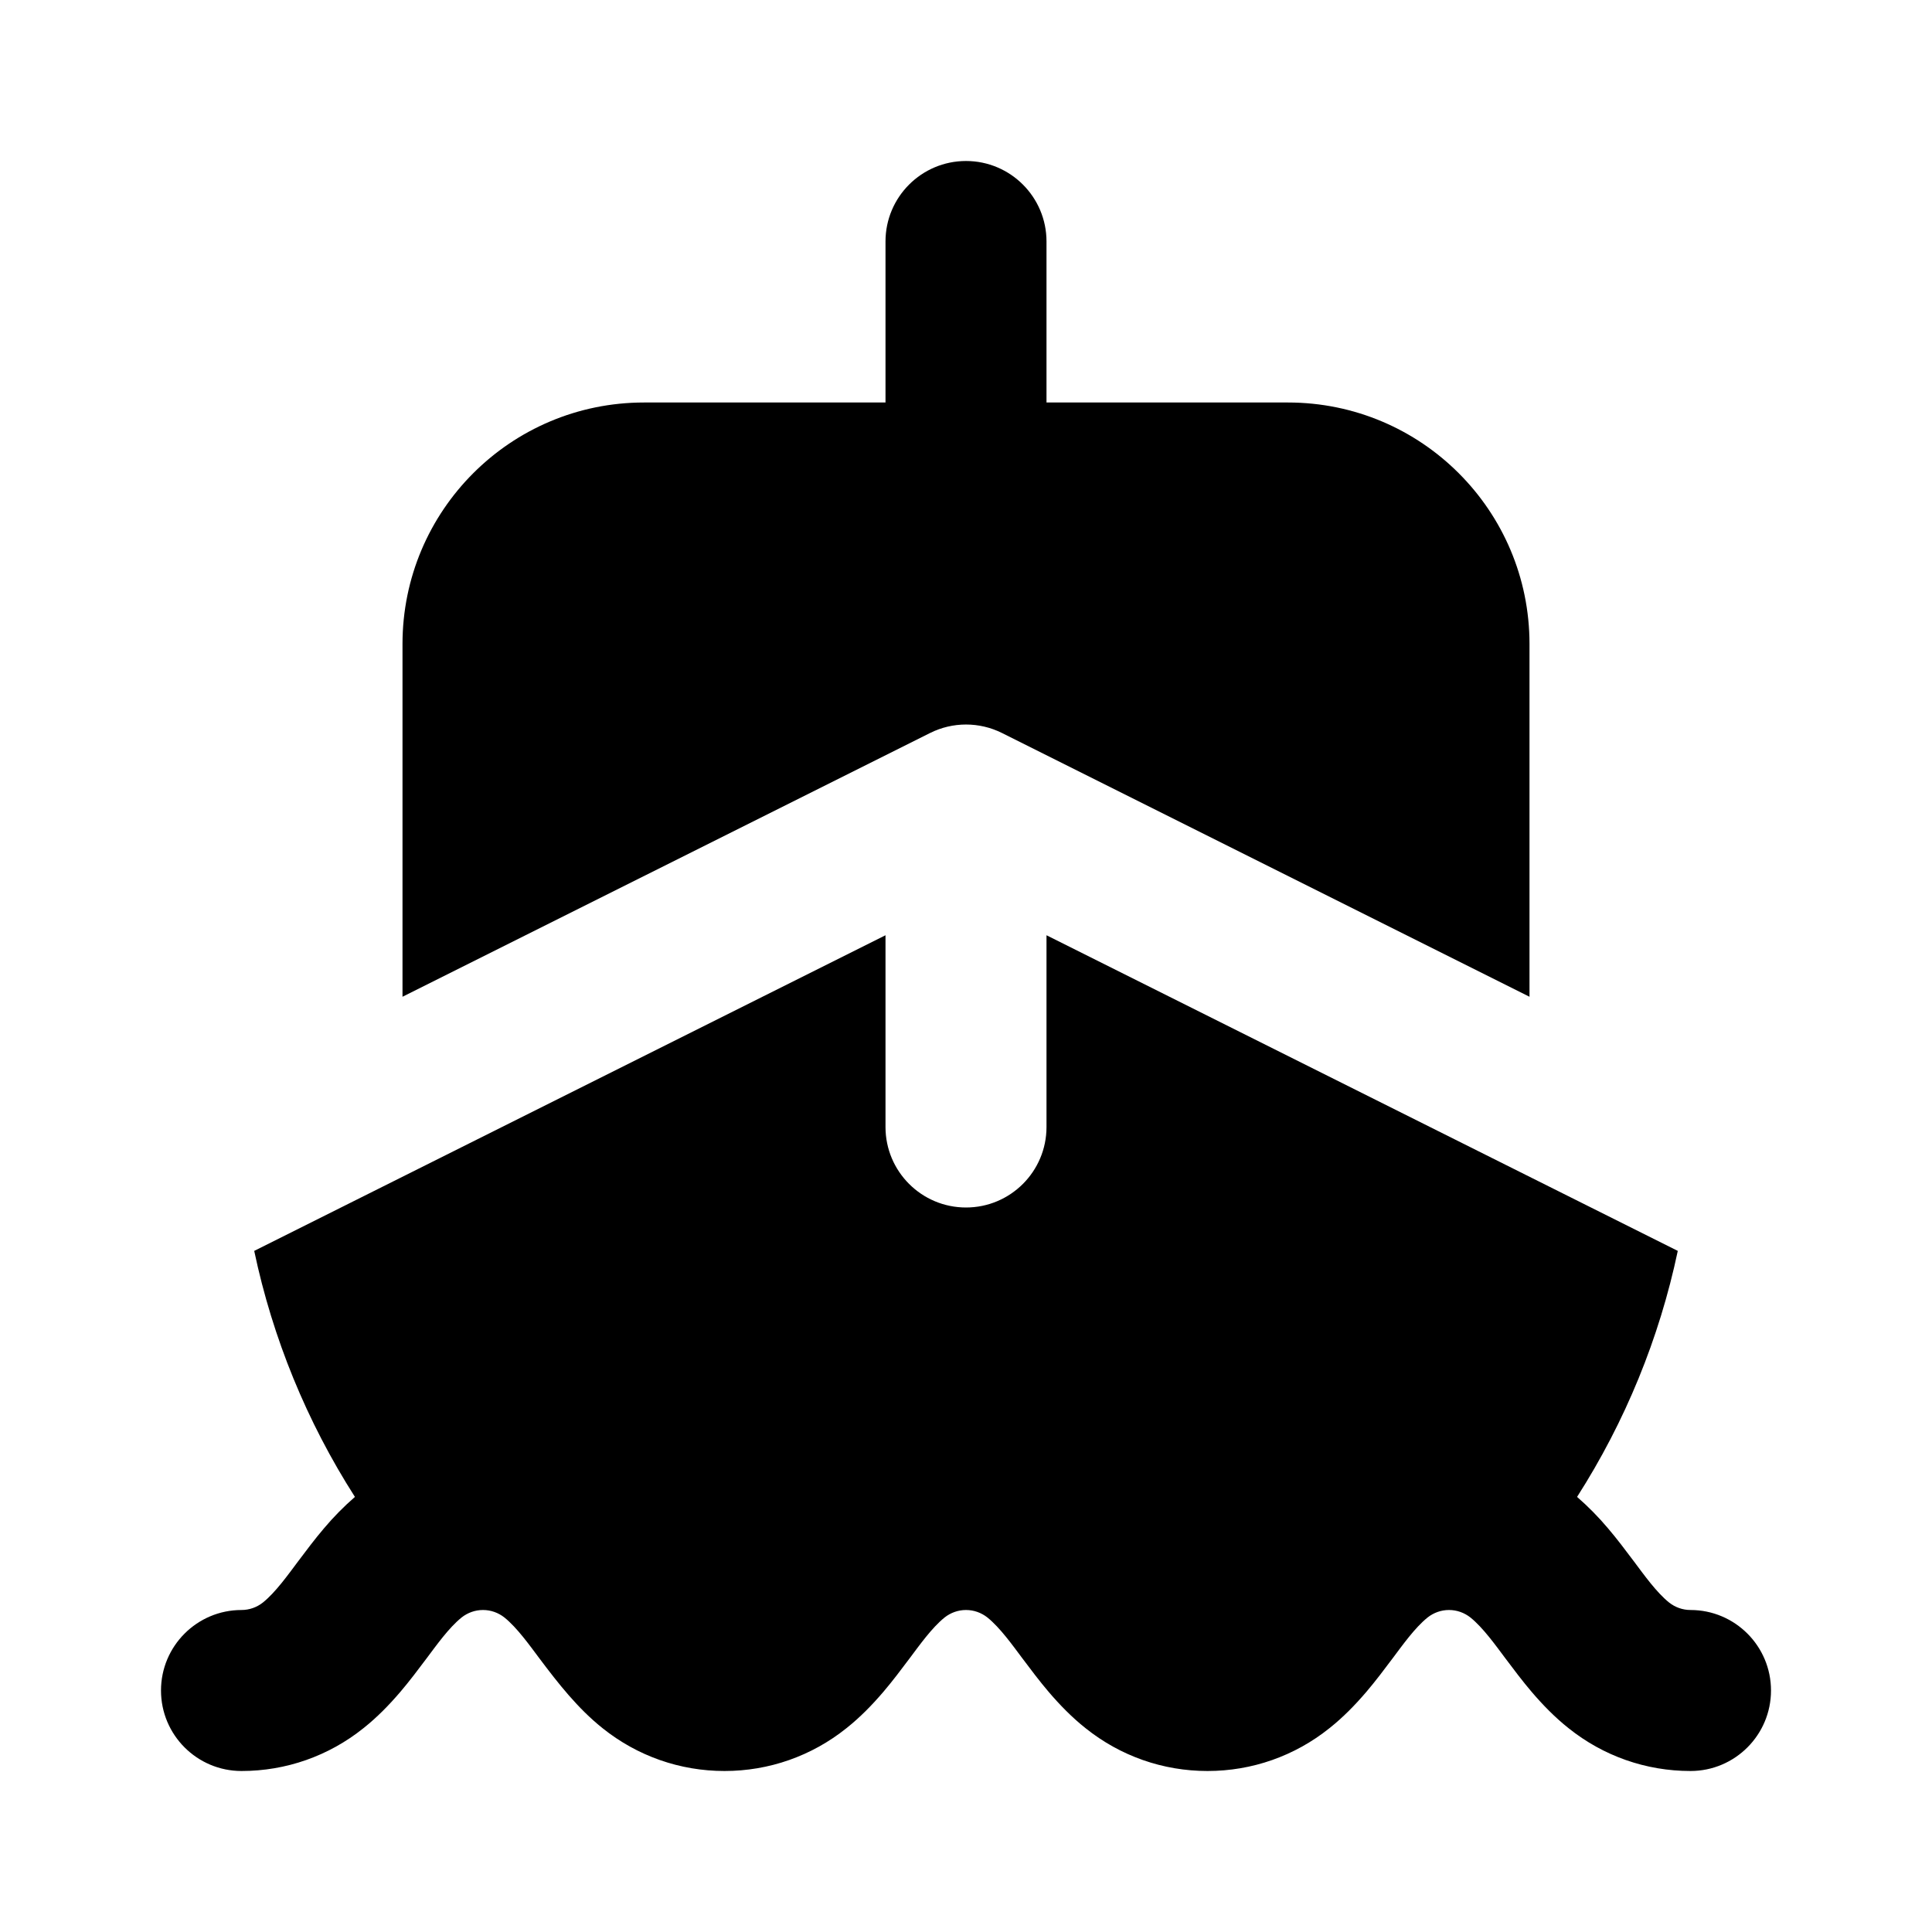
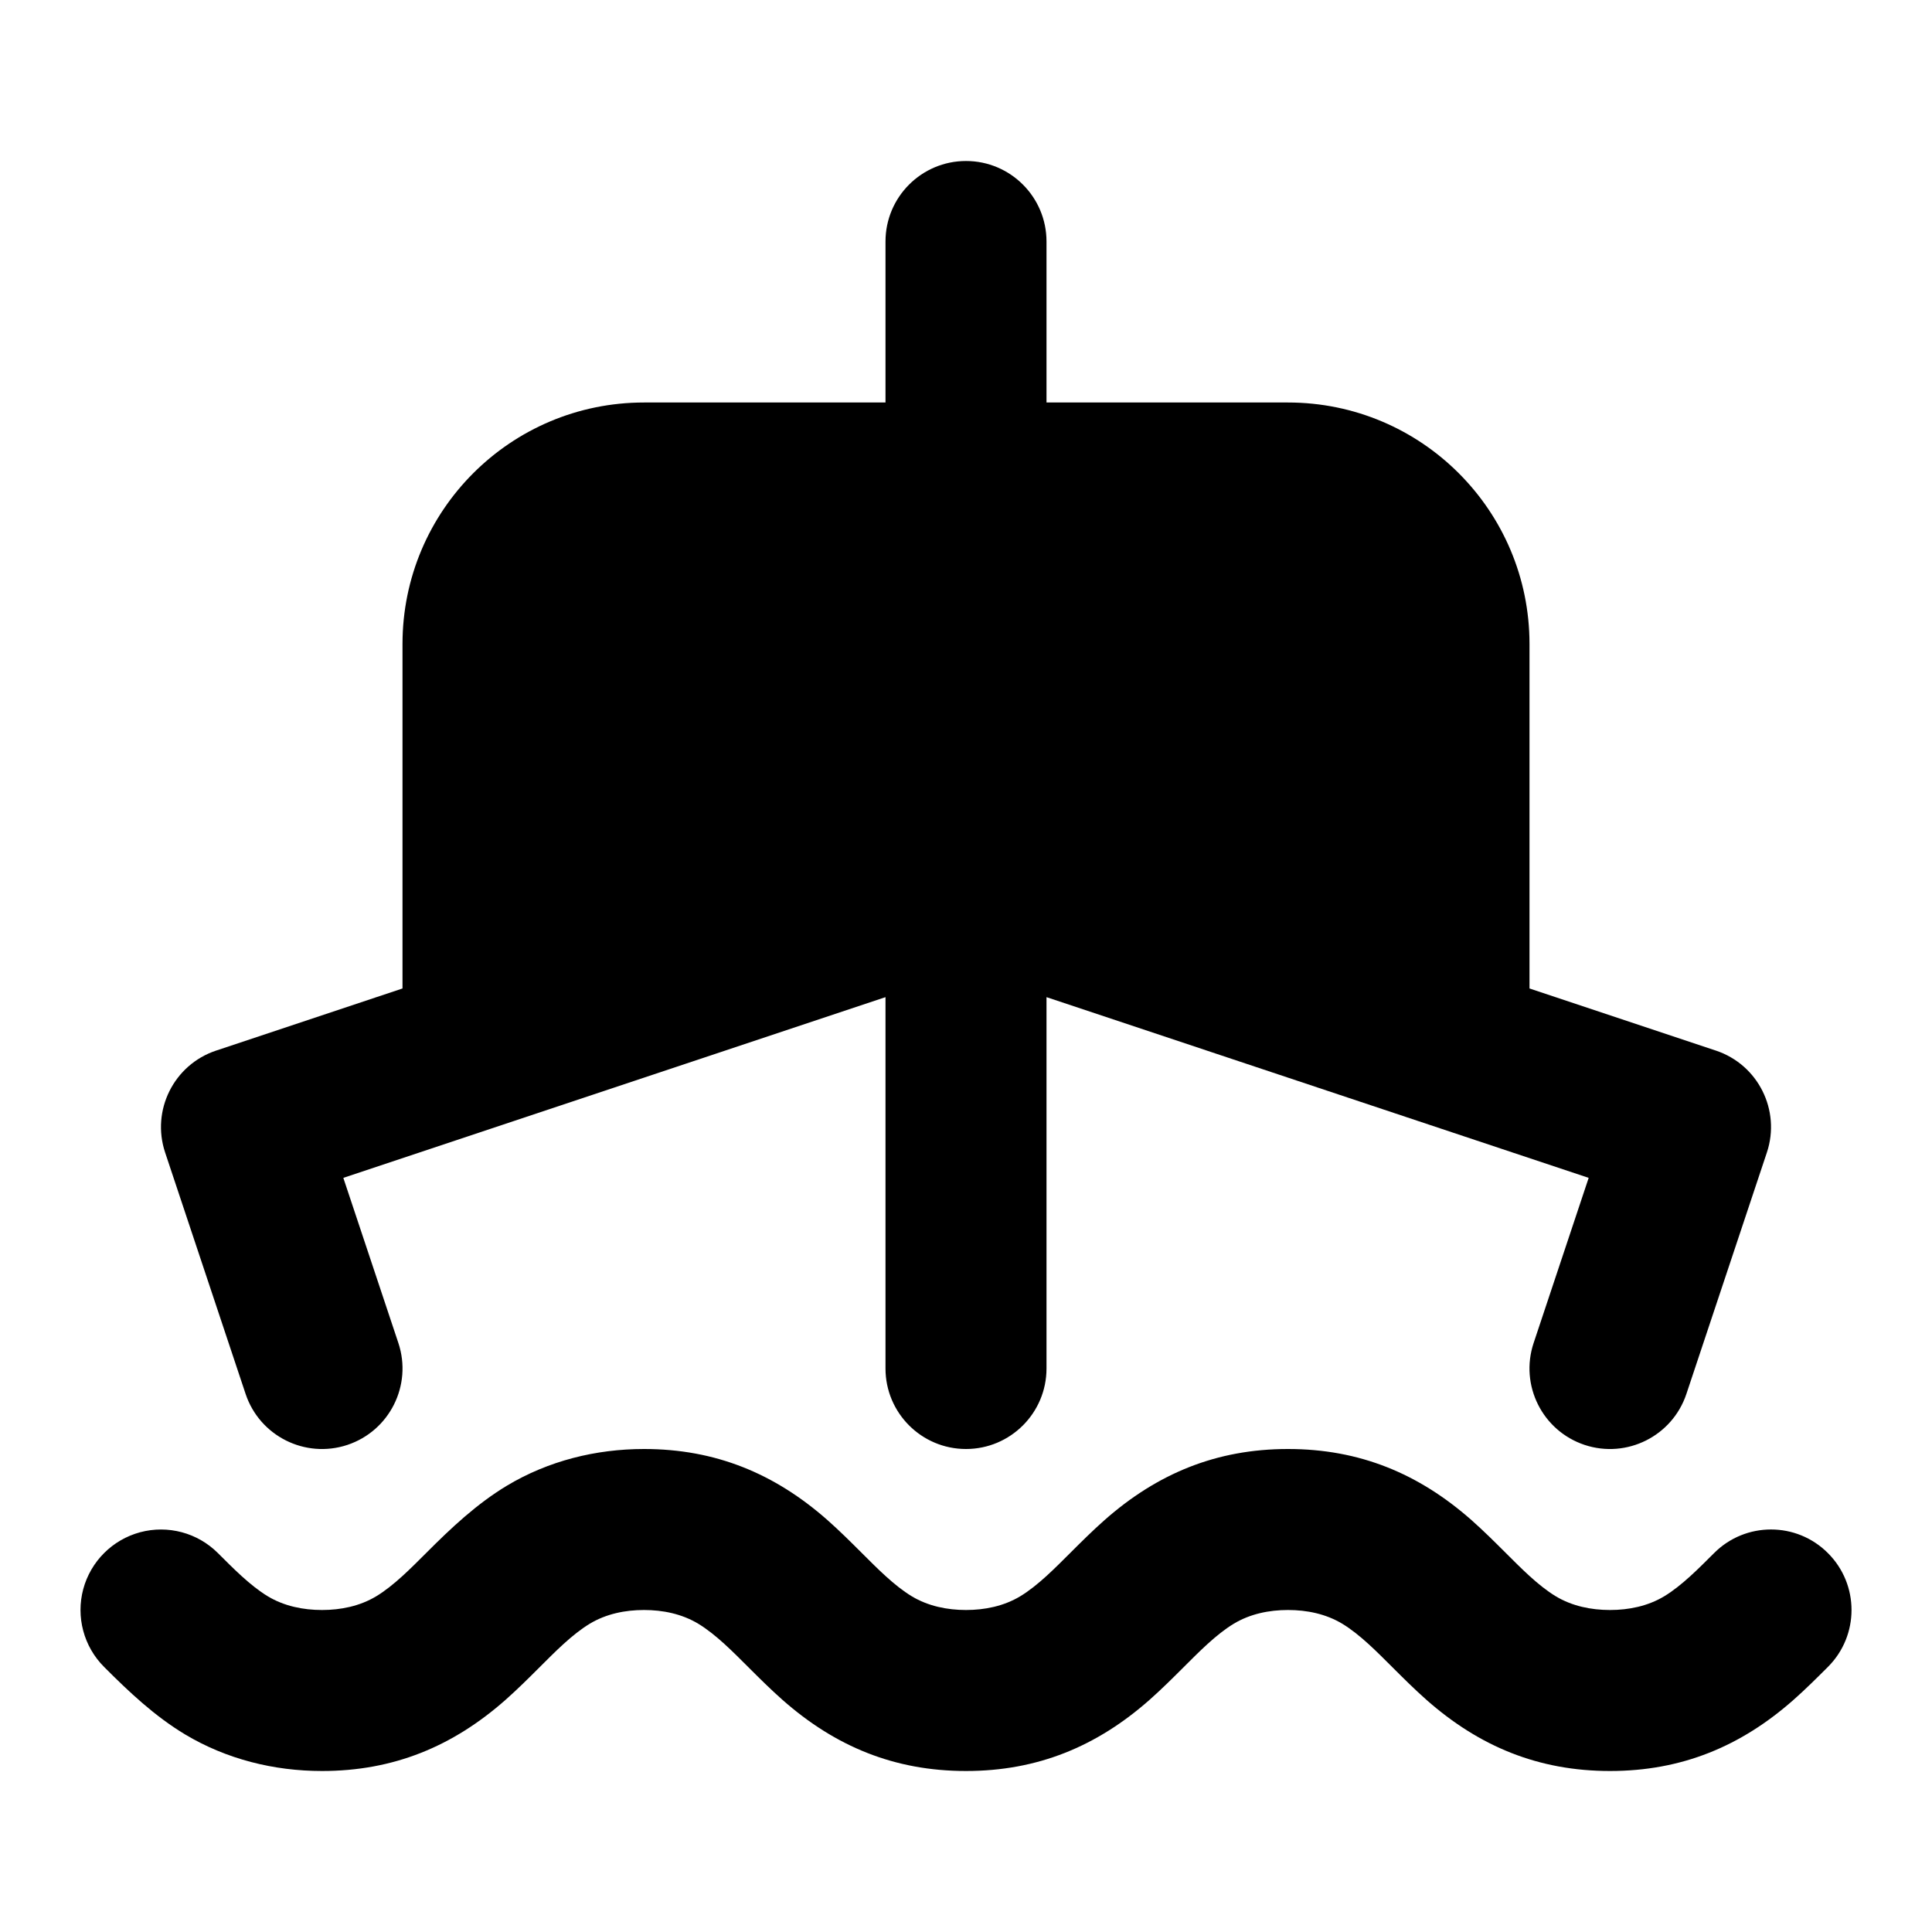
<svg xmlns="http://www.w3.org/2000/svg" width="24" height="24" viewBox="0 0 24 24" fill="none">
-   <path d="M13 5H16C17.657 5 19 6.343 19 8V12.382L12.448 9.106C12.166 8.965 11.834 8.965 11.553 9.106L5 12.382V8C5 6.343 6.343 5 8 5H11V3C11 2.448 11.448 2 12 2C12.552 2 13 2.448 13 3ZM13 11.618L20.842 15.539C20.613 16.625 20.189 17.66 19.591 18.595C19.729 18.715 19.857 18.845 19.975 18.985C20.089 19.119 20.195 19.26 20.3 19.4C20.421 19.561 20.576 19.78 20.734 19.907C20.81 19.967 20.903 20 21 20C21.552 20 22 20.448 22 21C22 21.552 21.552 22 21 22C20.446 22 19.917 21.814 19.485 21.468C19.316 21.334 19.165 21.179 19.025 21.015C18.911 20.881 18.805 20.74 18.7 20.6C18.579 20.439 18.424 20.22 18.266 20.093C18.19 20.033 18.097 20 18 20C17.903 20 17.81 20.033 17.734 20.093C17.576 20.22 17.421 20.439 17.3 20.6C17.195 20.74 17.089 20.881 16.975 21.015C16.835 21.179 16.684 21.334 16.515 21.468C16.083 21.814 15.554 22 15 22C14.446 22 13.917 21.814 13.485 21.468C13.316 21.334 13.165 21.179 13.025 21.015C12.911 20.881 12.805 20.74 12.7 20.6C12.579 20.439 12.424 20.22 12.266 20.093C12.19 20.033 12.097 20 12 20C11.903 20 11.81 20.033 11.734 20.093C11.576 20.22 11.421 20.439 11.3 20.6C11.195 20.74 11.089 20.881 10.975 21.015C10.835 21.179 10.684 21.334 10.515 21.468C10.083 21.814 9.554 22 9 22C8.446 22 7.917 21.814 7.485 21.468C7.177 21.222 6.935 20.913 6.7 20.6C6.579 20.439 6.424 20.22 6.266 20.093C6.19 20.033 6.097 20 6 20C5.903 20 5.81 20.033 5.734 20.093C5.576 20.22 5.421 20.439 5.3 20.6C5.195 20.74 5.089 20.881 4.975 21.015C4.835 21.179 4.684 21.334 4.515 21.468C4.083 21.814 3.554 22 3 22C2.448 22 2 21.552 2 21C2 20.448 2.448 20 3 20C3.097 20 3.19 19.967 3.266 19.907C3.424 19.78 3.579 19.561 3.7 19.4C3.805 19.26 3.911 19.119 4.025 18.985C4.143 18.845 4.271 18.715 4.409 18.595C3.811 17.66 3.387 16.625 3.158 15.539L11 11.618V14C11 14.552 11.448 15 12 15C12.552 15 13 14.552 13 14Z" fill="currentColor" />
+   <path d="M13 3V5H16C17.657 5 19 6.343 19 8V12.279L21.316 13.051C21.84 13.226 22.123 13.792 21.949 14.316L20.949 17.316C20.774 17.84 20.208 18.123 19.684 17.949C19.16 17.774 18.877 17.208 19.051 16.684L19.735 14.632L13 12.387V17C13 17.552 12.552 18 12 18C11.448 18 11 17.552 11 17V12.387L4.265 14.632L4.949 16.684C5.123 17.208 4.84 17.774 4.316 17.949C3.792 18.123 3.226 17.84 3.051 17.316L2.051 14.316C1.877 13.792 2.16 13.226 2.684 13.051L5 12.279V8C5 6.343 6.343 5 8 5H11V3C11 2.448 11.448 2 12 2C12.552 2 13 2.448 13 3ZM2.707 19.293C2.89 19.475 3.105 19.696 3.327 19.83C3.53 19.952 3.766 20 4 20C4.234 20 4.47 19.952 4.673 19.83C4.895 19.696 5.11 19.475 5.293 19.293C5.602 18.983 5.921 18.682 6.298 18.455C6.812 18.147 7.402 18 8 18C8.889 18 9.624 18.305 10.279 18.883C10.427 19.014 10.567 19.153 10.707 19.293C10.89 19.475 11.105 19.696 11.327 19.83C11.53 19.952 11.766 20 12 20C12.234 20 12.47 19.952 12.673 19.83C12.895 19.696 13.11 19.475 13.293 19.293C13.433 19.153 13.573 19.014 13.721 18.883C14.376 18.305 15.111 18 16 18C16.889 18 17.624 18.305 18.279 18.883C18.427 19.014 18.567 19.153 18.707 19.293C18.89 19.475 19.105 19.696 19.327 19.83C19.53 19.952 19.766 20 20 20C20.234 20 20.47 19.952 20.673 19.83C20.895 19.696 21.11 19.475 21.293 19.293C21.683 18.902 22.317 18.902 22.707 19.293C23.098 19.683 23.098 20.317 22.707 20.707C22.567 20.847 22.427 20.986 22.279 21.117C21.624 21.695 20.889 22 20 22C19.111 22 18.376 21.695 17.721 21.117C17.573 20.986 17.433 20.847 17.293 20.707C17.11 20.525 16.895 20.304 16.673 20.17C16.47 20.048 16.234 20 16 20C15.766 20 15.53 20.048 15.327 20.17C15.105 20.304 14.89 20.525 14.707 20.707C14.567 20.847 14.427 20.986 14.279 21.117C13.624 21.695 12.889 22 12 22C11.111 22 10.376 21.695 9.721 21.117C9.573 20.986 9.433 20.847 9.293 20.707C9.11 20.525 8.895 20.304 8.673 20.17C8.47 20.048 8.234 20 8 20C7.766 20 7.53 20.048 7.327 20.17C7.105 20.304 6.89 20.525 6.707 20.707C6.567 20.847 6.427 20.986 6.279 21.117C5.624 21.695 4.889 22 4 22C3.402 22 2.812 21.853 2.298 21.545C1.921 21.318 1.602 21.017 1.293 20.707C1.04 20.454 0.942 20.086 1.034 19.741C1.127 19.396 1.396 19.127 1.741 19.034C2.086 18.942 2.454 19.04 2.707 19.293Z" fill="currentColor" />
</svg>
